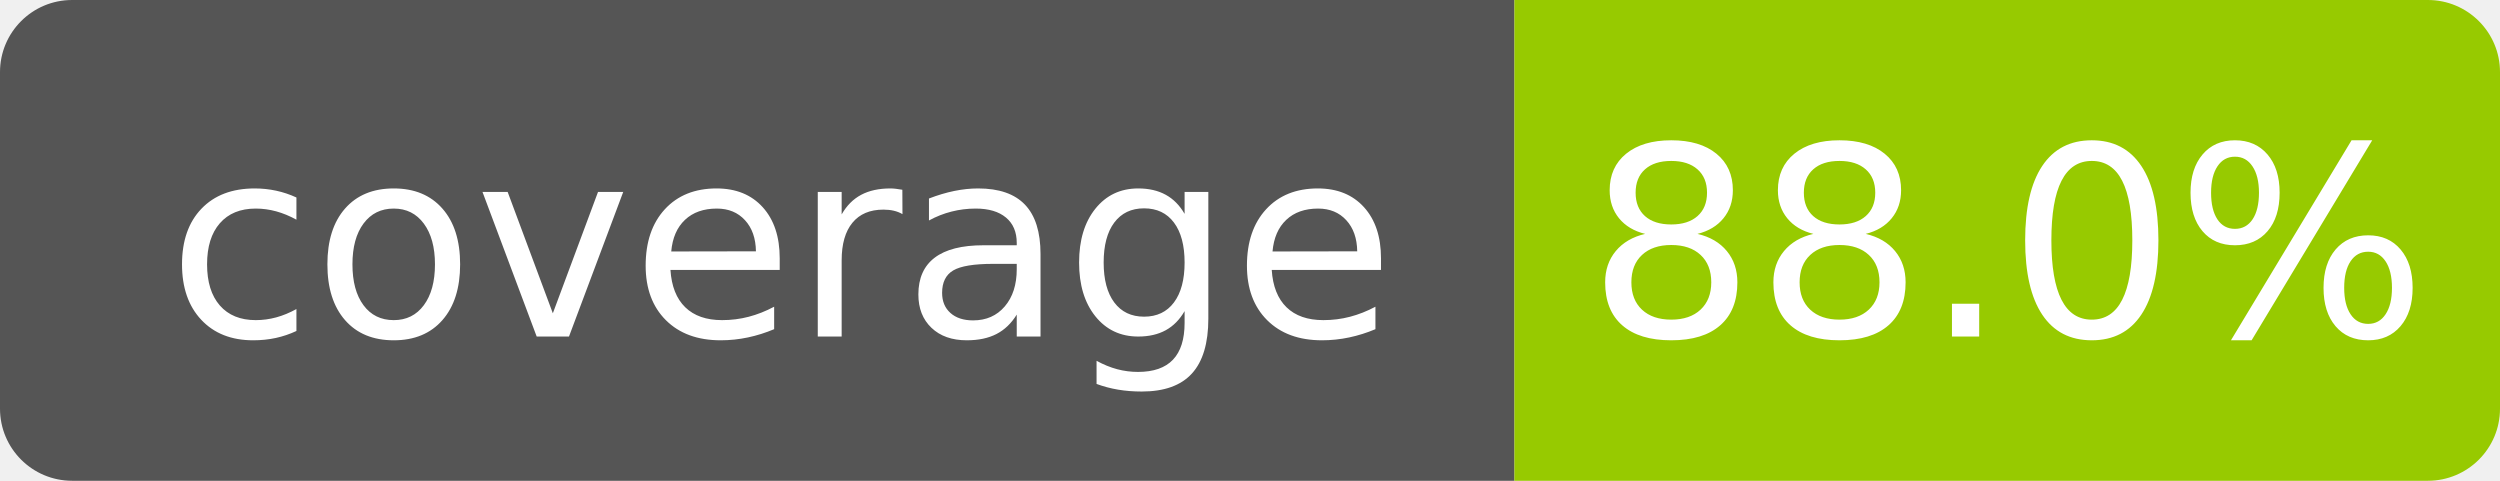
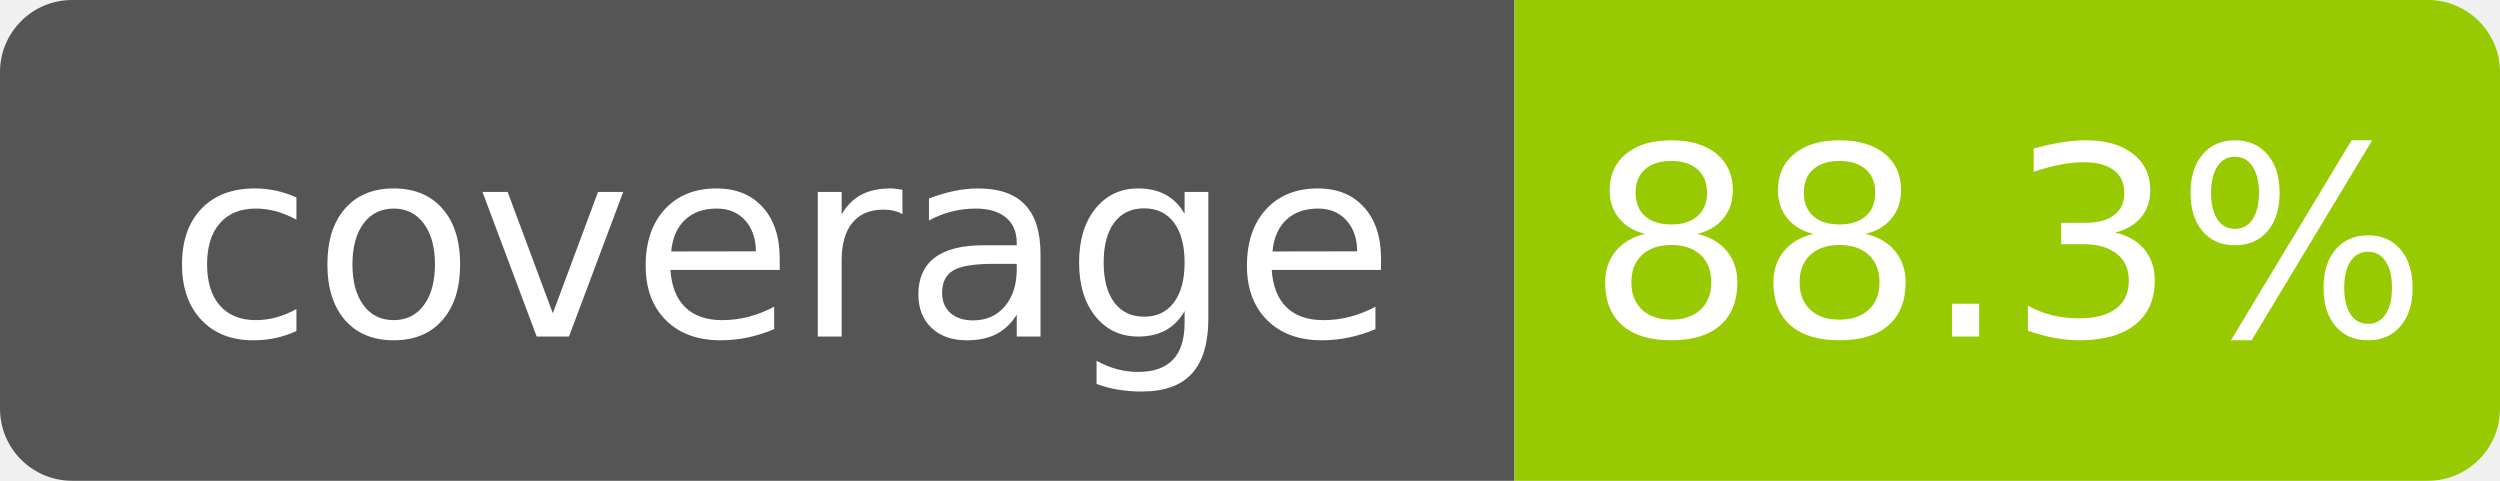
- <svg xmlns="http://www.w3.org/2000/svg" width="104" height="20" role="img" aria-label="coverage: 88.0%">
+ <svg xmlns="http://www.w3.org/2000/svg" width="104" height="20" role="img" aria-label="coverage: 88.3%">
  <clipPath id="r">
    <rect width="104" height="20" rx="3" />
  </clipPath>
  <g clip-path="url(#r)">
    <rect width="63" height="20" fill="#555" />
    <rect x="63" width="41" height="20" fill="#97ca00" />
  </g>
  <g fill="#fff" text-anchor="middle" font-family="Verdana,Geneva,DejaVu Sans,sans-serif" font-size="110">
    <text x="325" y="140" transform="scale(.1)" textLength="530">coverage</text>
-     <text x="835" y="140" transform="scale(.1)" textLength="315">88.0%</text>
+     <text x="835" y="140" transform="scale(.1)" textLength="315">88.3%</text>
  </g>
</svg>
